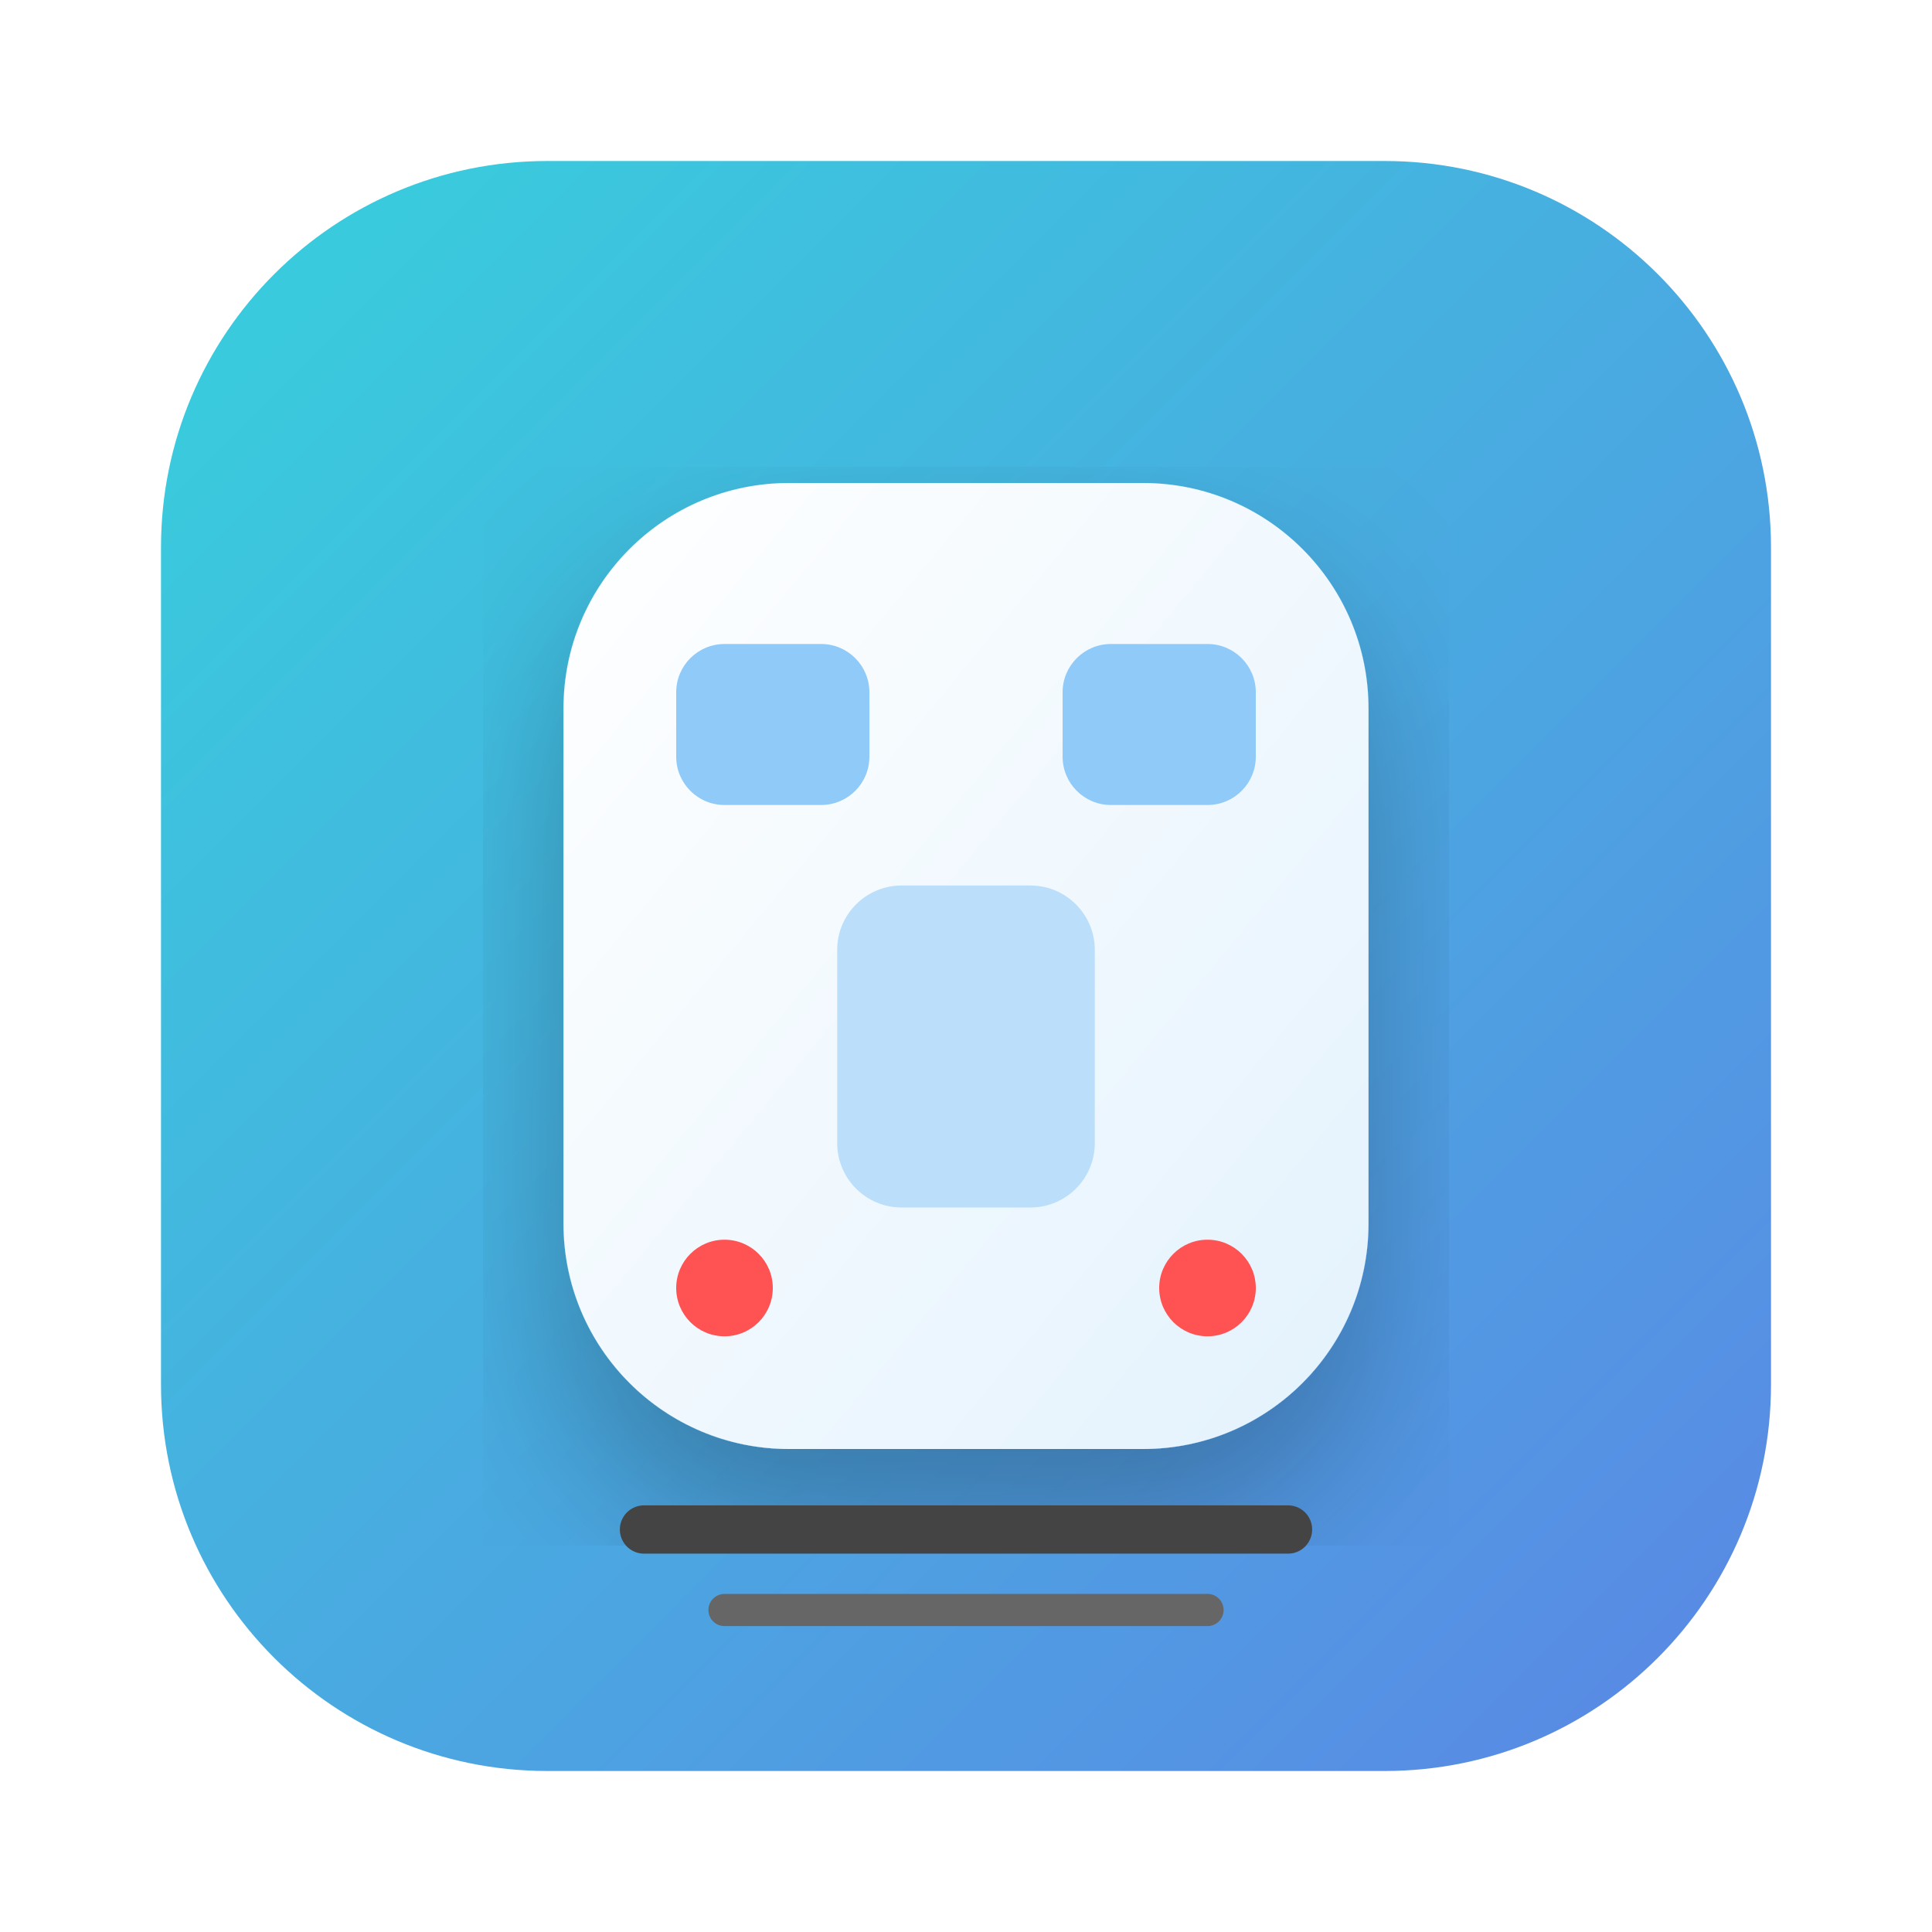
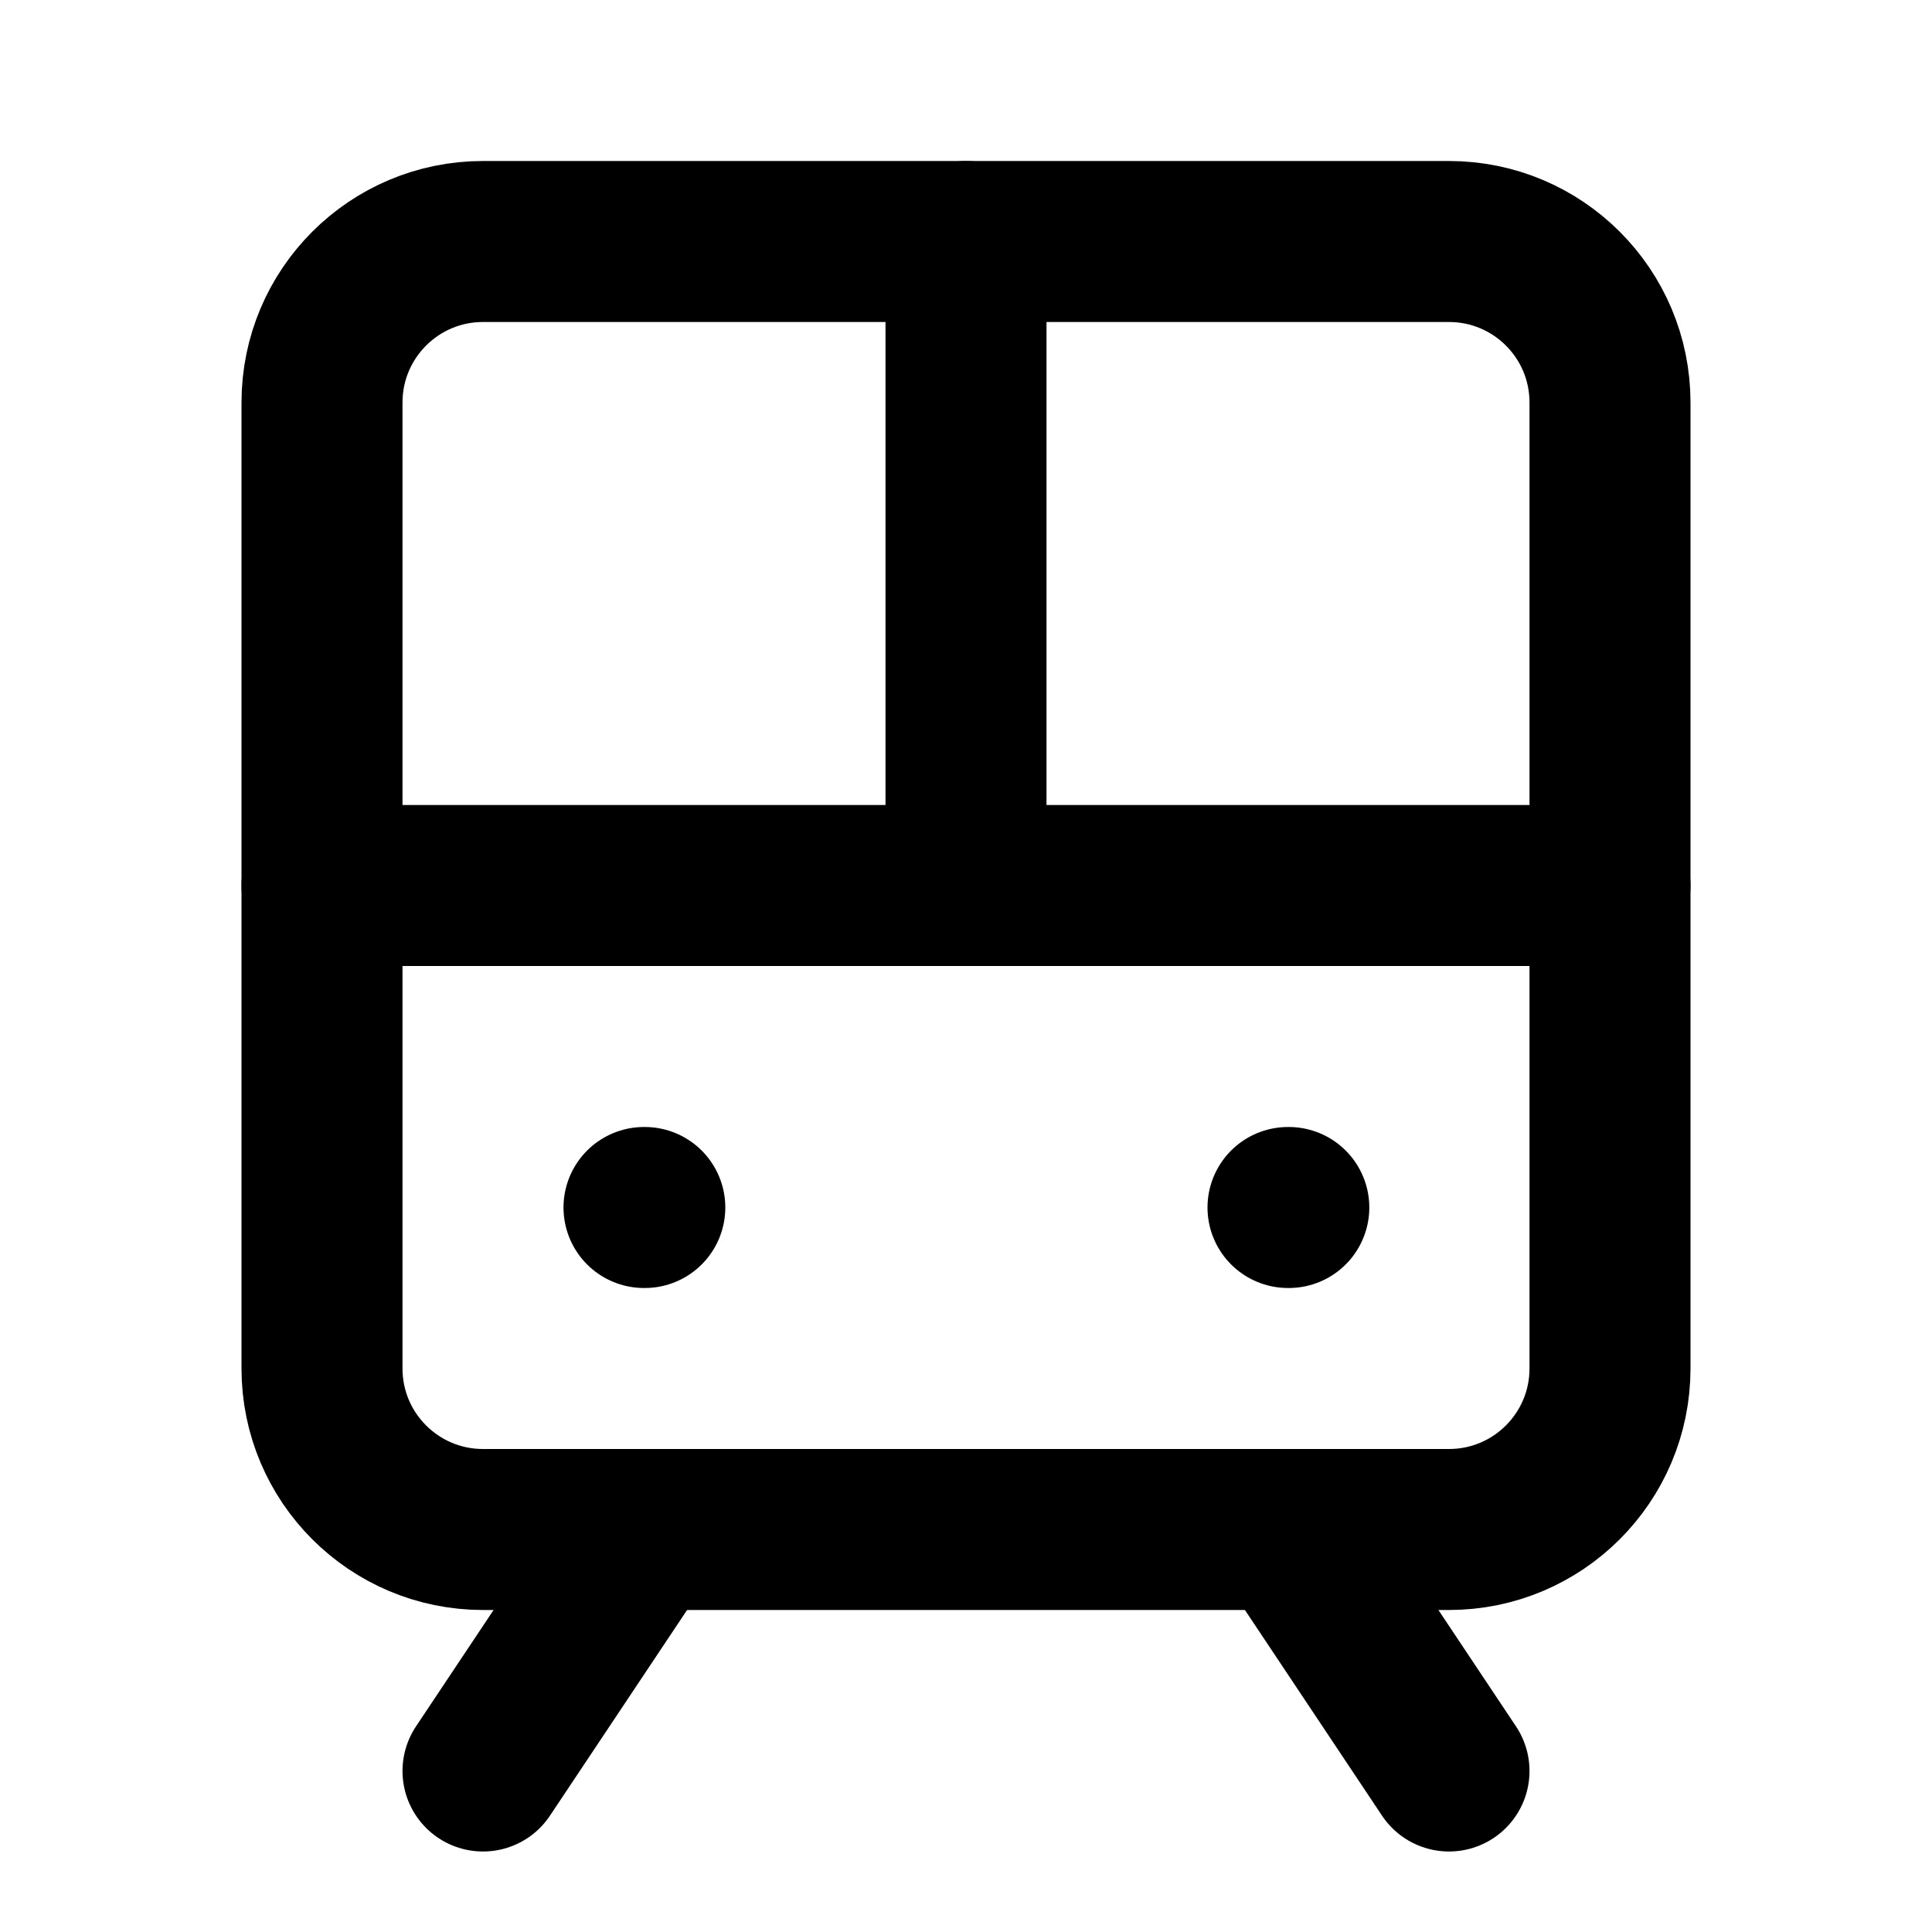
- <svg xmlns="http://www.w3.org/2000/svg" width="120" height="120" viewBox="0 0 120 120">
-   <defs>
-     <linearGradient id="trainBg" x1="0" y1="0" x2="1" y2="1">
-       <stop offset="0%" stop-color="#36d1dc" />
-       <stop offset="100%" stop-color="#5b86e5" />
-     </linearGradient>
-     <linearGradient id="trainBody" x1="0" y1="0" x2="1" y2="1">
-       <stop offset="0%" stop-color="#ffffff" />
-       <stop offset="100%" stop-color="#e3f2fd" />
-     </linearGradient>
-     <filter id="shadow">
-       <feDropShadow dx="0" dy="5" stdDeviation="5" flood-opacity="0.25" />
-     </filter>
-   </defs>
-   <rect x="10" y="10" width="100" height="100" rx="24" fill="url(#trainBg)" />
-   <g filter="url(#shadow)">
-     <rect x="35" y="30" width="50" height="60" rx="14" fill="url(#trainBody)" />
-   </g>
-   <rect x="42" y="40" width="12" height="10" rx="3" fill="#90caf9" />
-   <rect x="66" y="40" width="12" height="10" rx="3" fill="#90caf9" />
-   <rect x="52" y="55" width="16" height="20" rx="4" fill="#bbdefb" />
-   <circle cx="45" cy="80" r="3" fill="#ff5252" />
-   <circle cx="75" cy="80" r="3" fill="#ff5252" />
-   <line x1="40" y1="95" x2="80" y2="95" stroke="#444" stroke-width="3" stroke-linecap="round" />
-   <line x1="45" y1="100" x2="75" y2="100" stroke="#666" stroke-width="2" stroke-linecap="round" />
+ <svg xmlns="http://www.w3.org/2000/svg" width="24" height="24" viewBox="0 0 24 24" fill="none" stroke="currentColor" stroke-width="2" stroke-linecap="round" stroke-linejoin="round" class="lucide lucide-tram-front preview-icon">
+   <rect width="16" height="16" x="4" y="3" rx="2" />
+   <path d="M4 11h16" />
+   <path d="M12 3v8" />
+   <path d="m8 19-2 3" />
+   <path d="m18 22-2-3" />
+   <path d="M8 15h.01" />
+   <path d="M16 15h.01" />
</svg>
